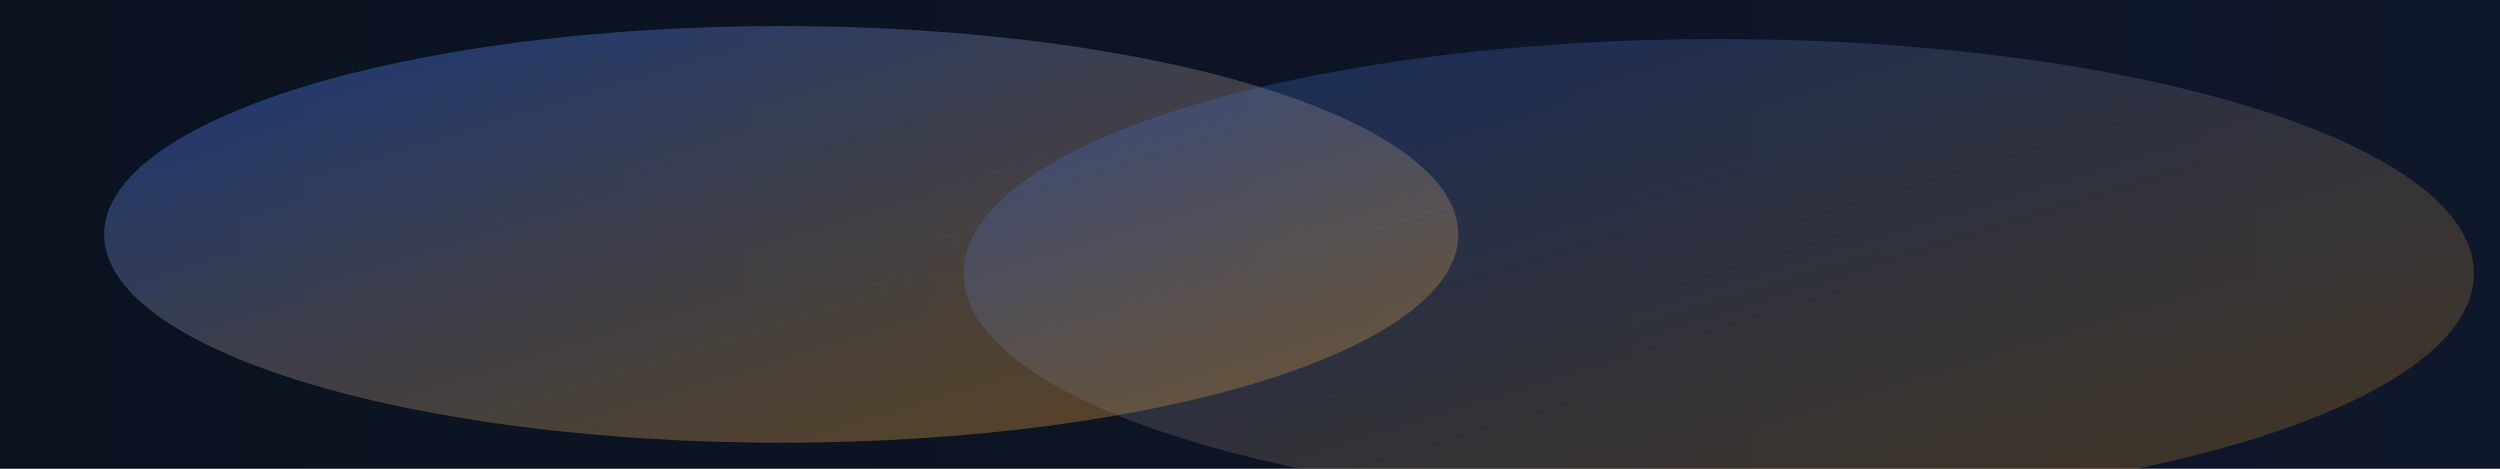
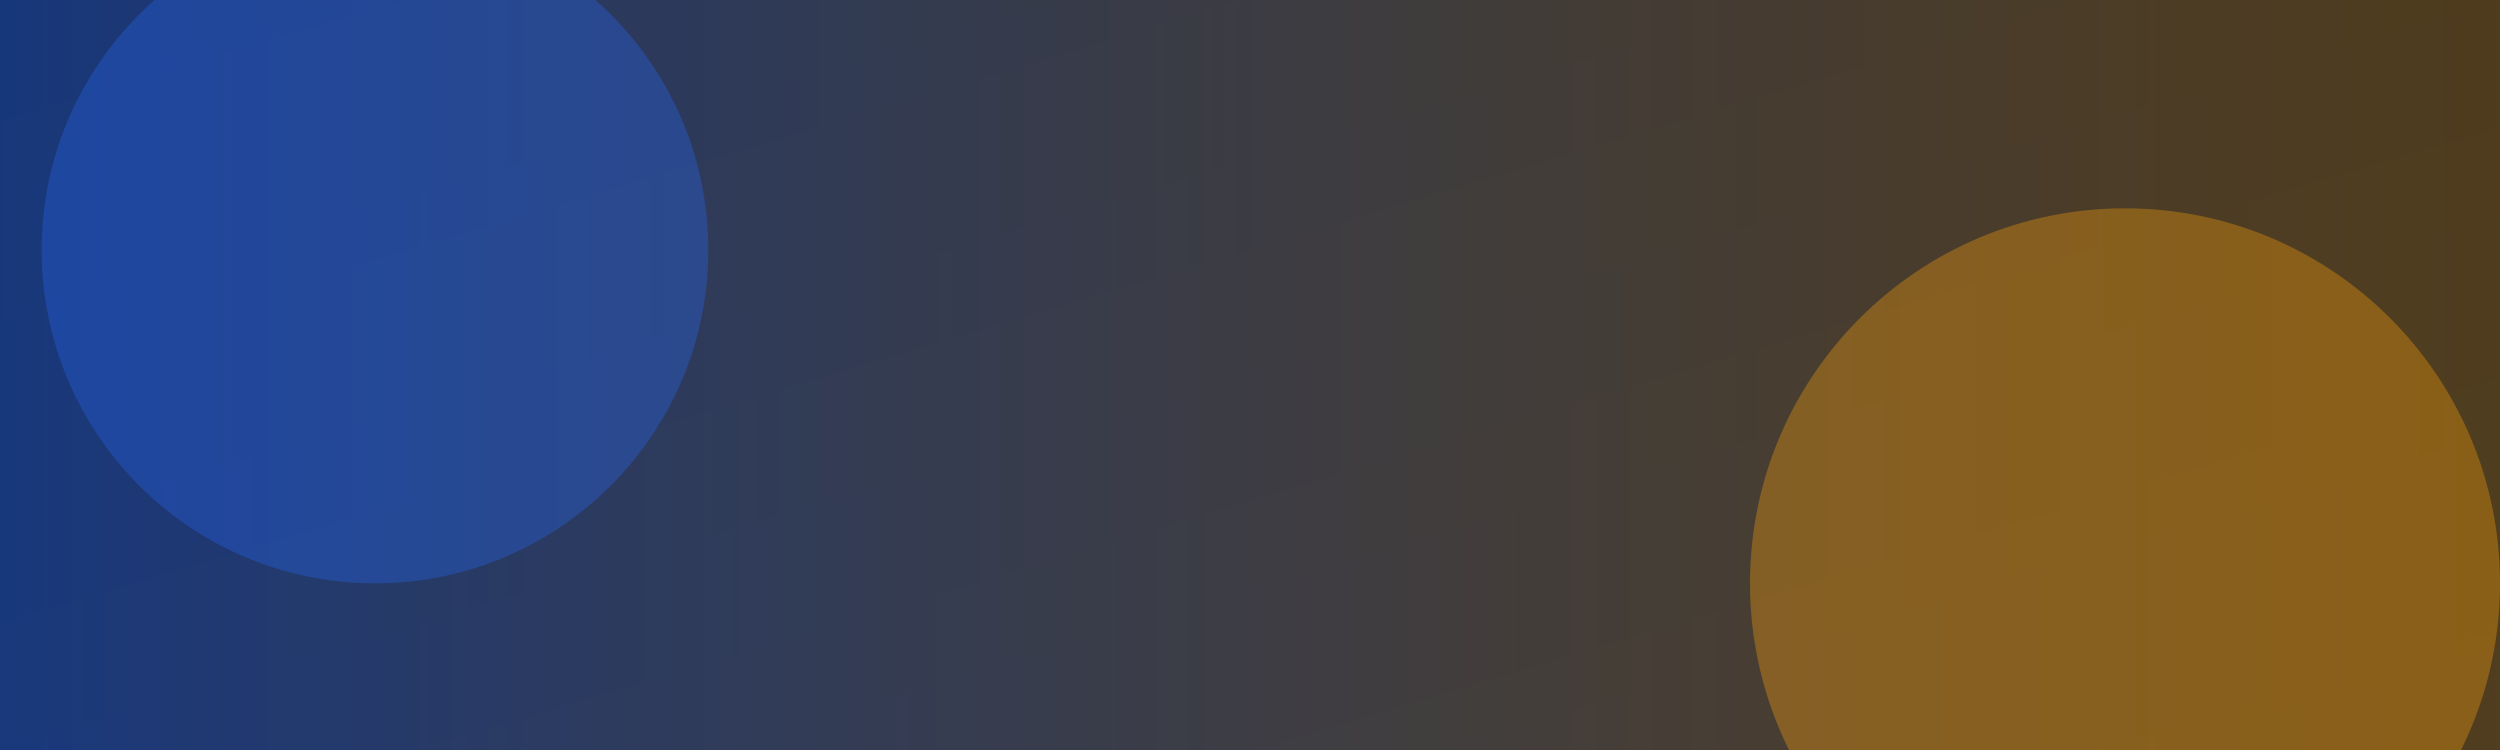
- <svg xmlns="http://www.w3.org/2000/svg" width="1920" height="360" viewBox="0 0 1920 360">
+ <svg xmlns="http://www.w3.org/2000/svg" width="1200" height="360" viewBox="0 0 1200 360">
  <defs>
-     <linearGradient id="bg" x1="0" y1="0" x2="1" y2="0">
-       <stop stop-color="#0B1220" offset="0%" />
-       <stop stop-color="#0f172a" offset="100%" />
+     <linearGradient id="g1" x1="0" y1="0" x2="1" y2="1">
+       <stop offset="0%" stop-color="#0b1220" />
+       <stop offset="100%" stop-color="#111827" />
    </linearGradient>
-     <linearGradient id="glow" x1="0" y1="0" x2="1" y2="1">
-       <stop stop-color="#2563EB" stop-opacity="0.45" offset="0%" />
-       <stop stop-color="#F59E0B" stop-opacity="0.35" offset="100%" />
+     <linearGradient id="g2" x1="0" y1="0" x2="1" y2="0">
+       <stop offset="0%" stop-color="#2563EB" stop-opacity="0.45" />
+       <stop offset="100%" stop-color="#F59E0B" stop-opacity="0.28" />
    </linearGradient>
  </defs>
-   <rect width="1920" height="360" fill="url(#bg)" />
-   <ellipse cx="600" cy="180" rx="520" ry="160" fill="url(#glow)" />
-   <ellipse cx="1320" cy="210" rx="580" ry="180" fill="url(#glow)" opacity="0.65" />
+   <rect width="1200" height="360" fill="url(#g1)" />
+   <rect width="1200" height="360" fill="url(#g2)" />
+   <g opacity="0.35">
+     <circle cx="180" cy="120" r="160" fill="#2563EB" />
+     <circle cx="1020" cy="280" r="180" fill="#F59E0B" />
+   </g>
</svg>
